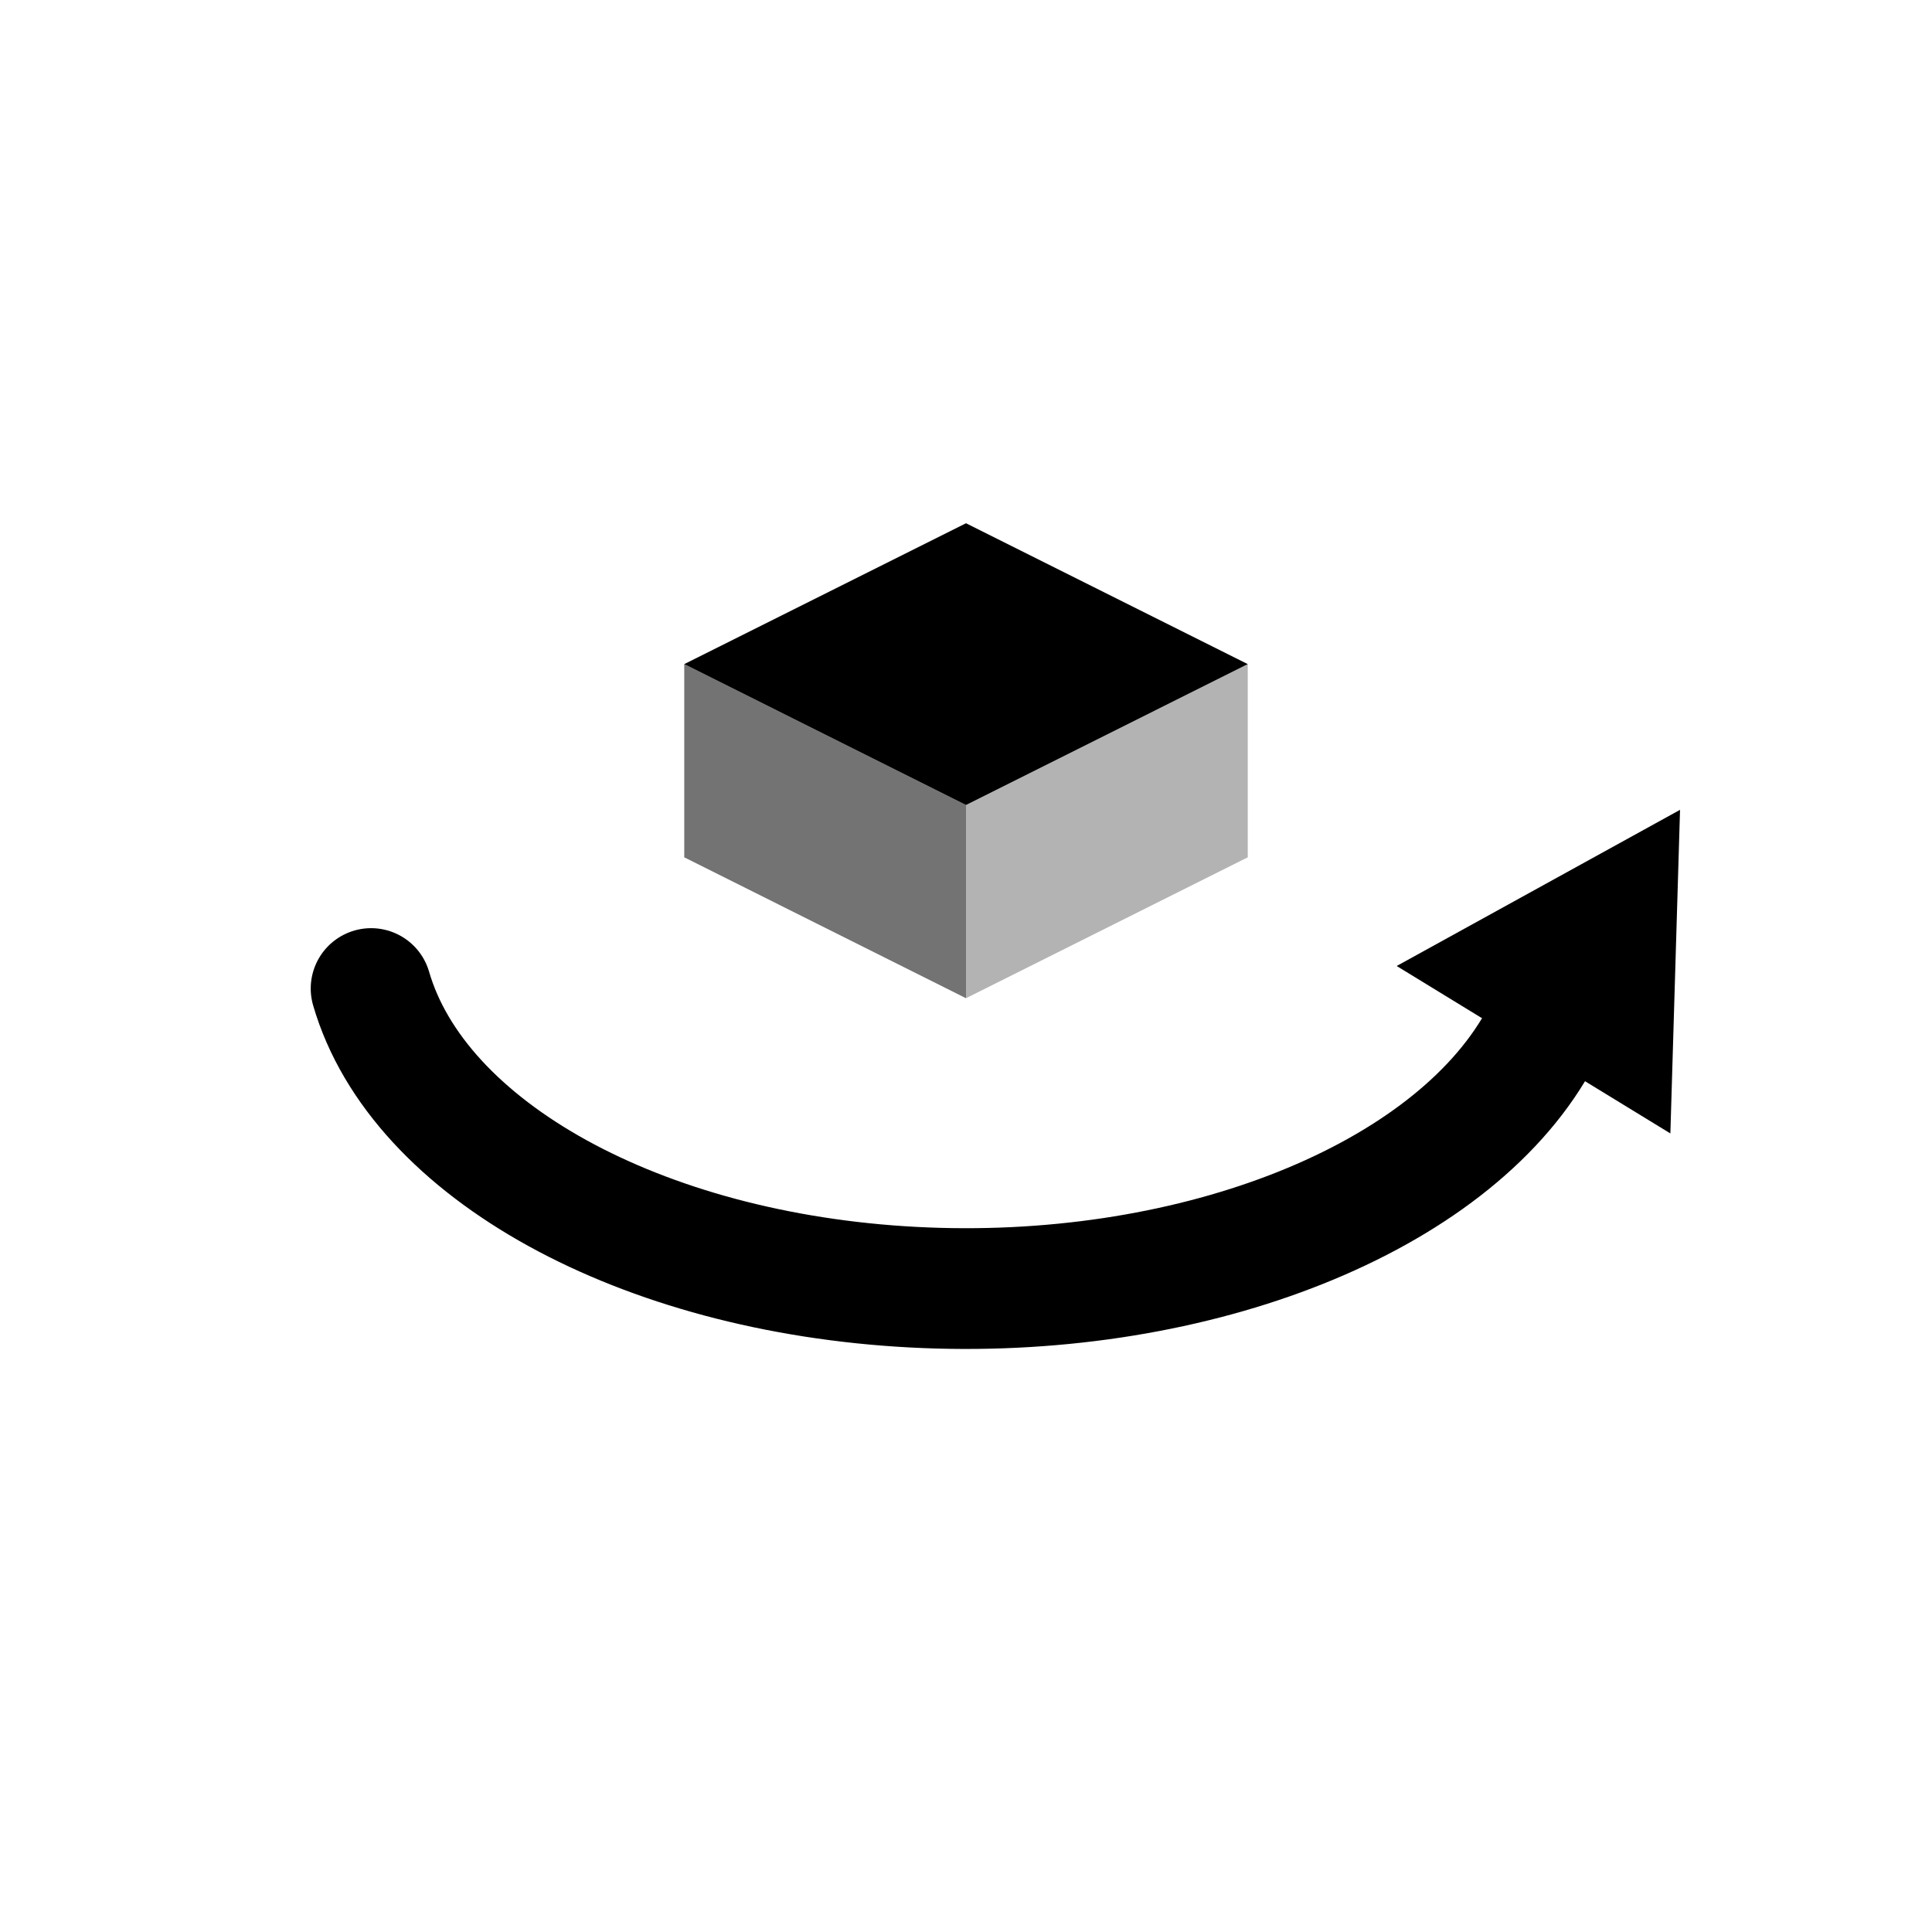
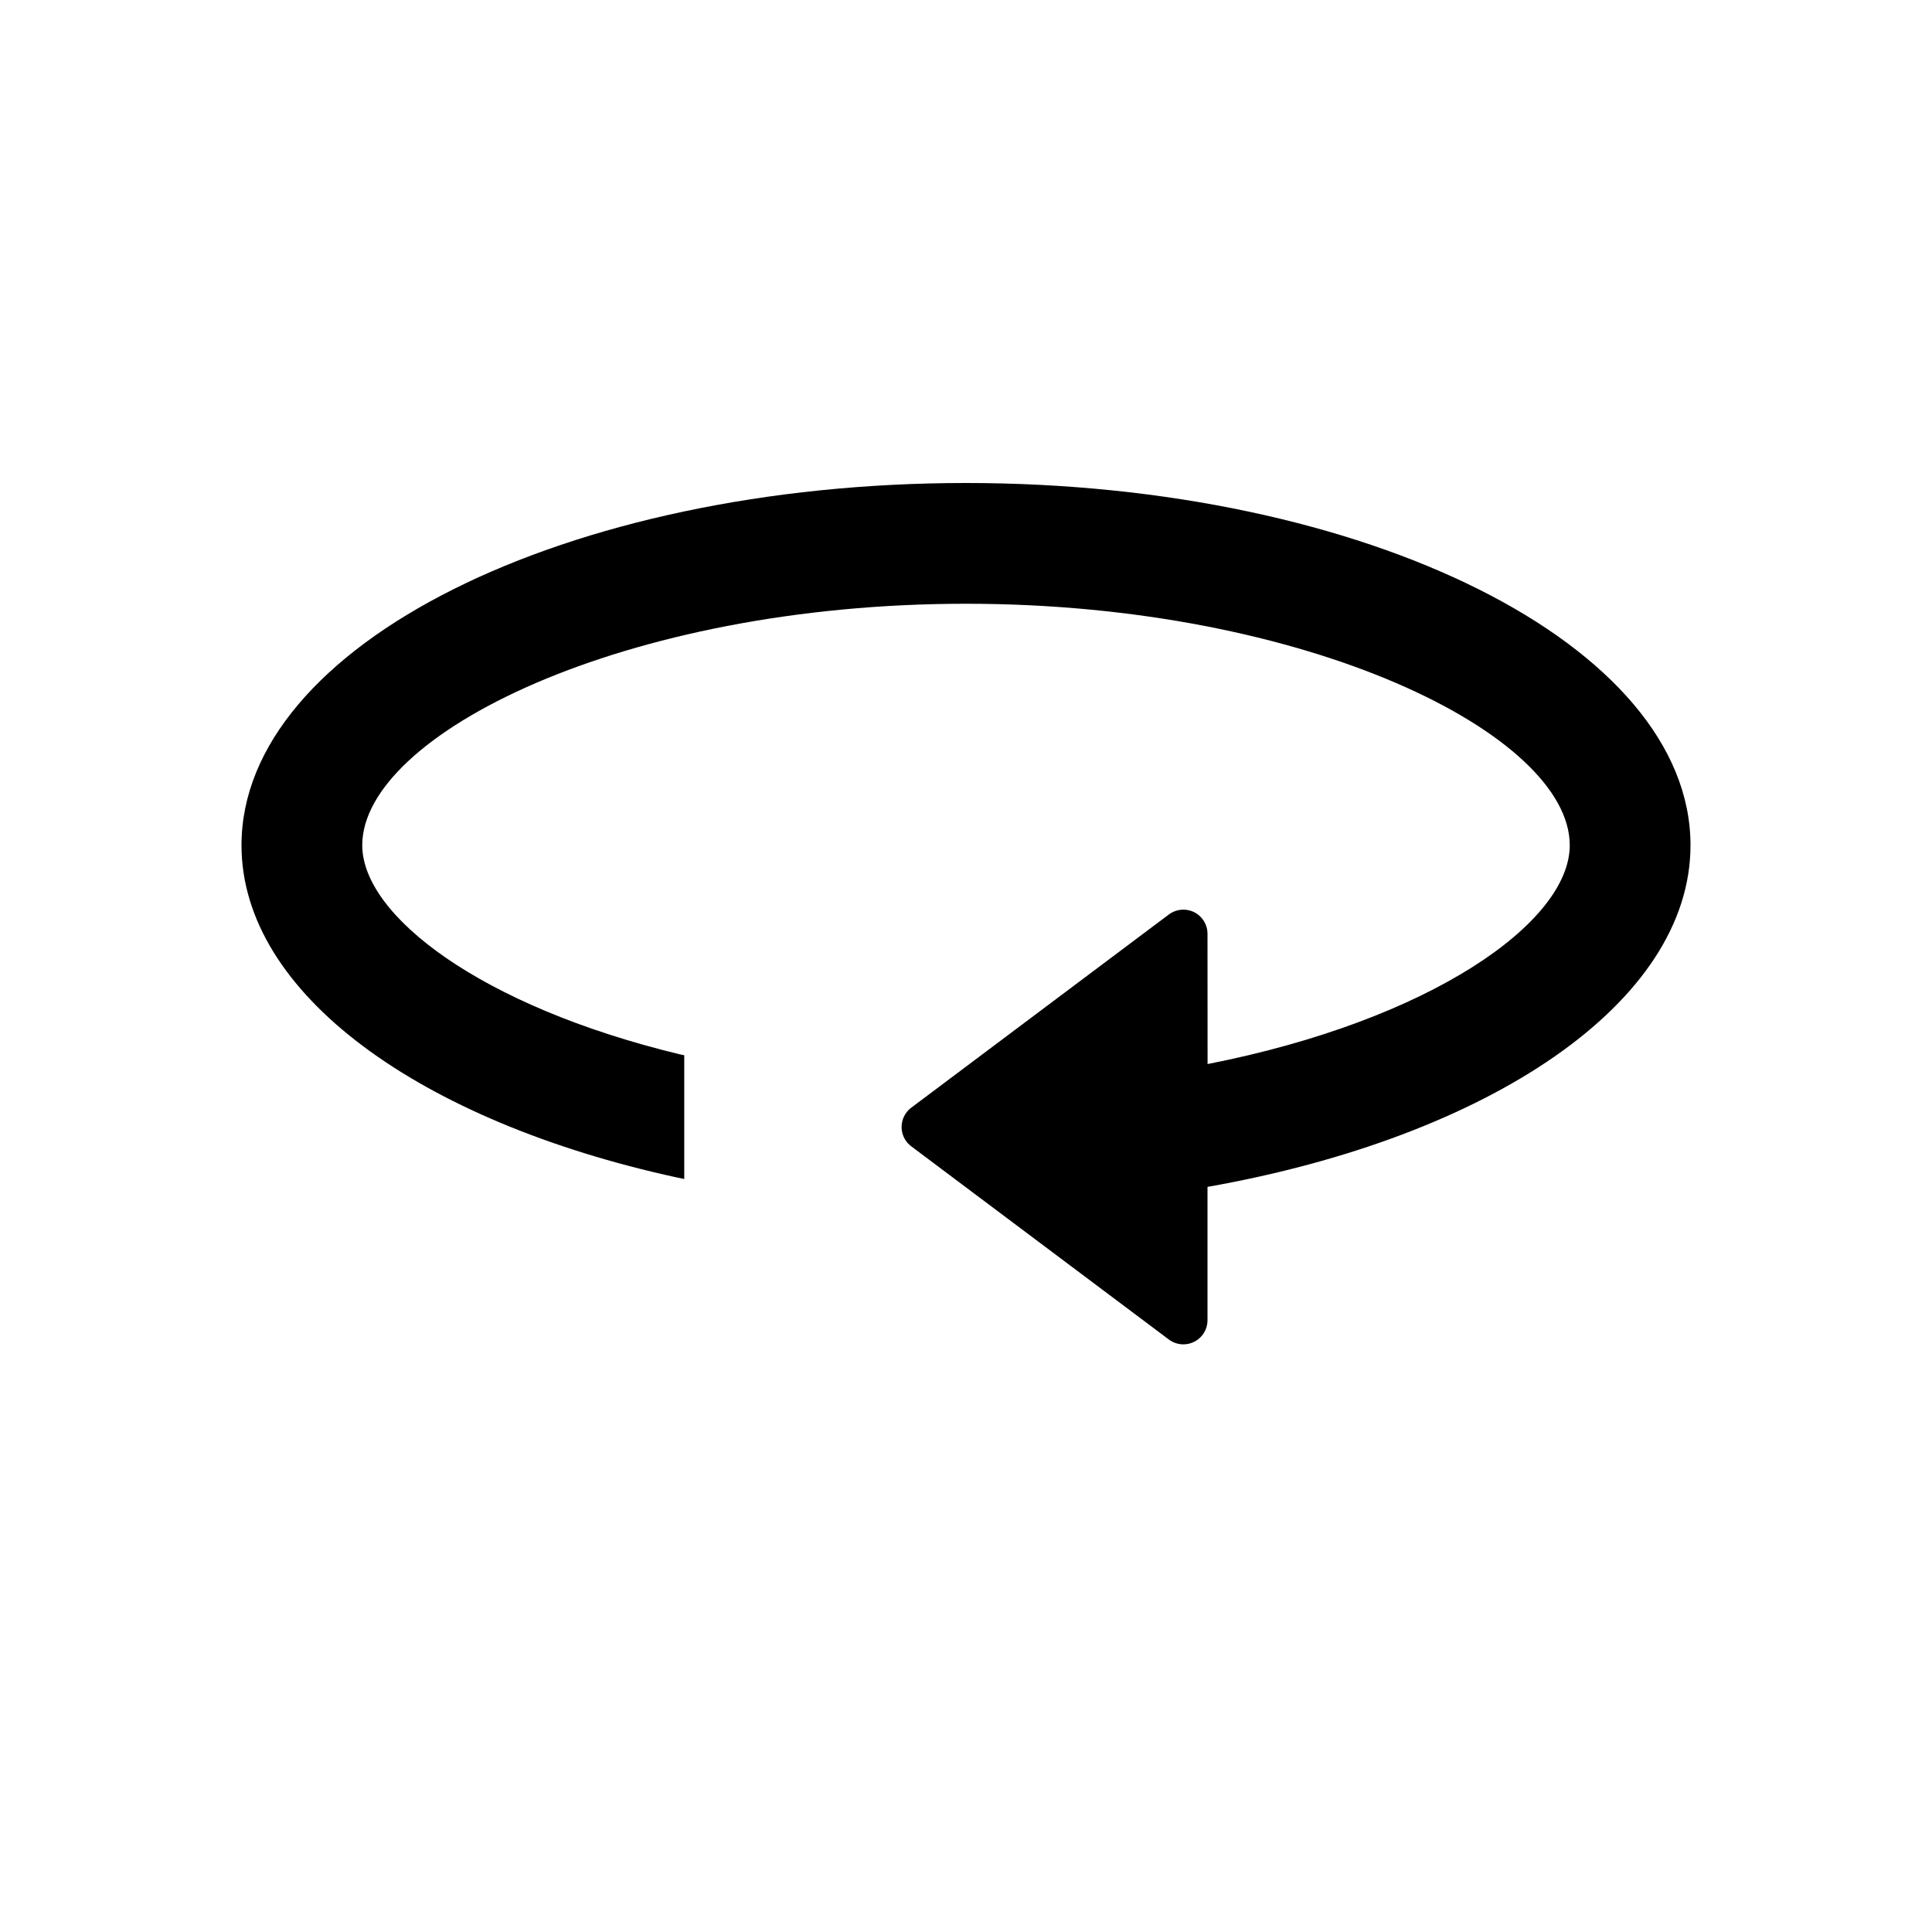
<svg xmlns="http://www.w3.org/2000/svg" viewBox="0 0 24 24" version="1.1">
-   <g stroke="none" fill="none">
-     <path d="M12 6.5 L15.5 8.25 L12 10 L8.5 8.25 Z" fill="currentColor" />
-     <path d="M8.5 8.25 L12 10 L12 12.4 L8.5 10.65 Z" fill="currentColor" opacity="0.55" />
-     <path d="M12 10 L15.5 8.25 L15.5 10.65 L12 12.4 Z" fill="currentColor" opacity="0.3" />
-     <path d="M4.61 12.28 A7.5 4.5 0 0 0 19.05 13.04" stroke="currentColor" stroke-width="1.5" stroke-linecap="round" />
-     <path d="M20.87 10.06 L20.75 14.08 L17.35 12 Z" fill="currentColor" />
-   </g>
+   <path transform="translate(24,0) scale(-1,1)" d="M12,6 C16.971,6 21,8.015 21,10.5 C21,12.346 18.777,13.932 15.596,14.626 L15.5,14.646 L15.5,13.109 L15.556,13.097 C18.035,12.499 19.5,11.37 19.5,10.5 C19.5,9.126 16.248,7.5 12,7.5 C7.752,7.5 4.5,9.126 4.5,10.5 C4.5,11.458 6.23,12.675 8.999,13.218 L9,11.6 C9,11.535 9.021,11.472 9.06,11.42 C9.159,11.287 9.347,11.261 9.48,11.36 L12.68,13.76 C12.703,13.777 12.723,13.797 12.74,13.82 C12.839,13.953 12.813,14.141 12.68,14.24 L9.48,16.64 C9.428,16.679 9.365,16.7 9.3,16.7 C9.134,16.7 9,16.566 9,16.4 L9,14.744 C5.504,14.126 3,12.459 3,10.5 C3,8.015 7.029,6 12,6 Z" fill="currentColor" />
</svg>
